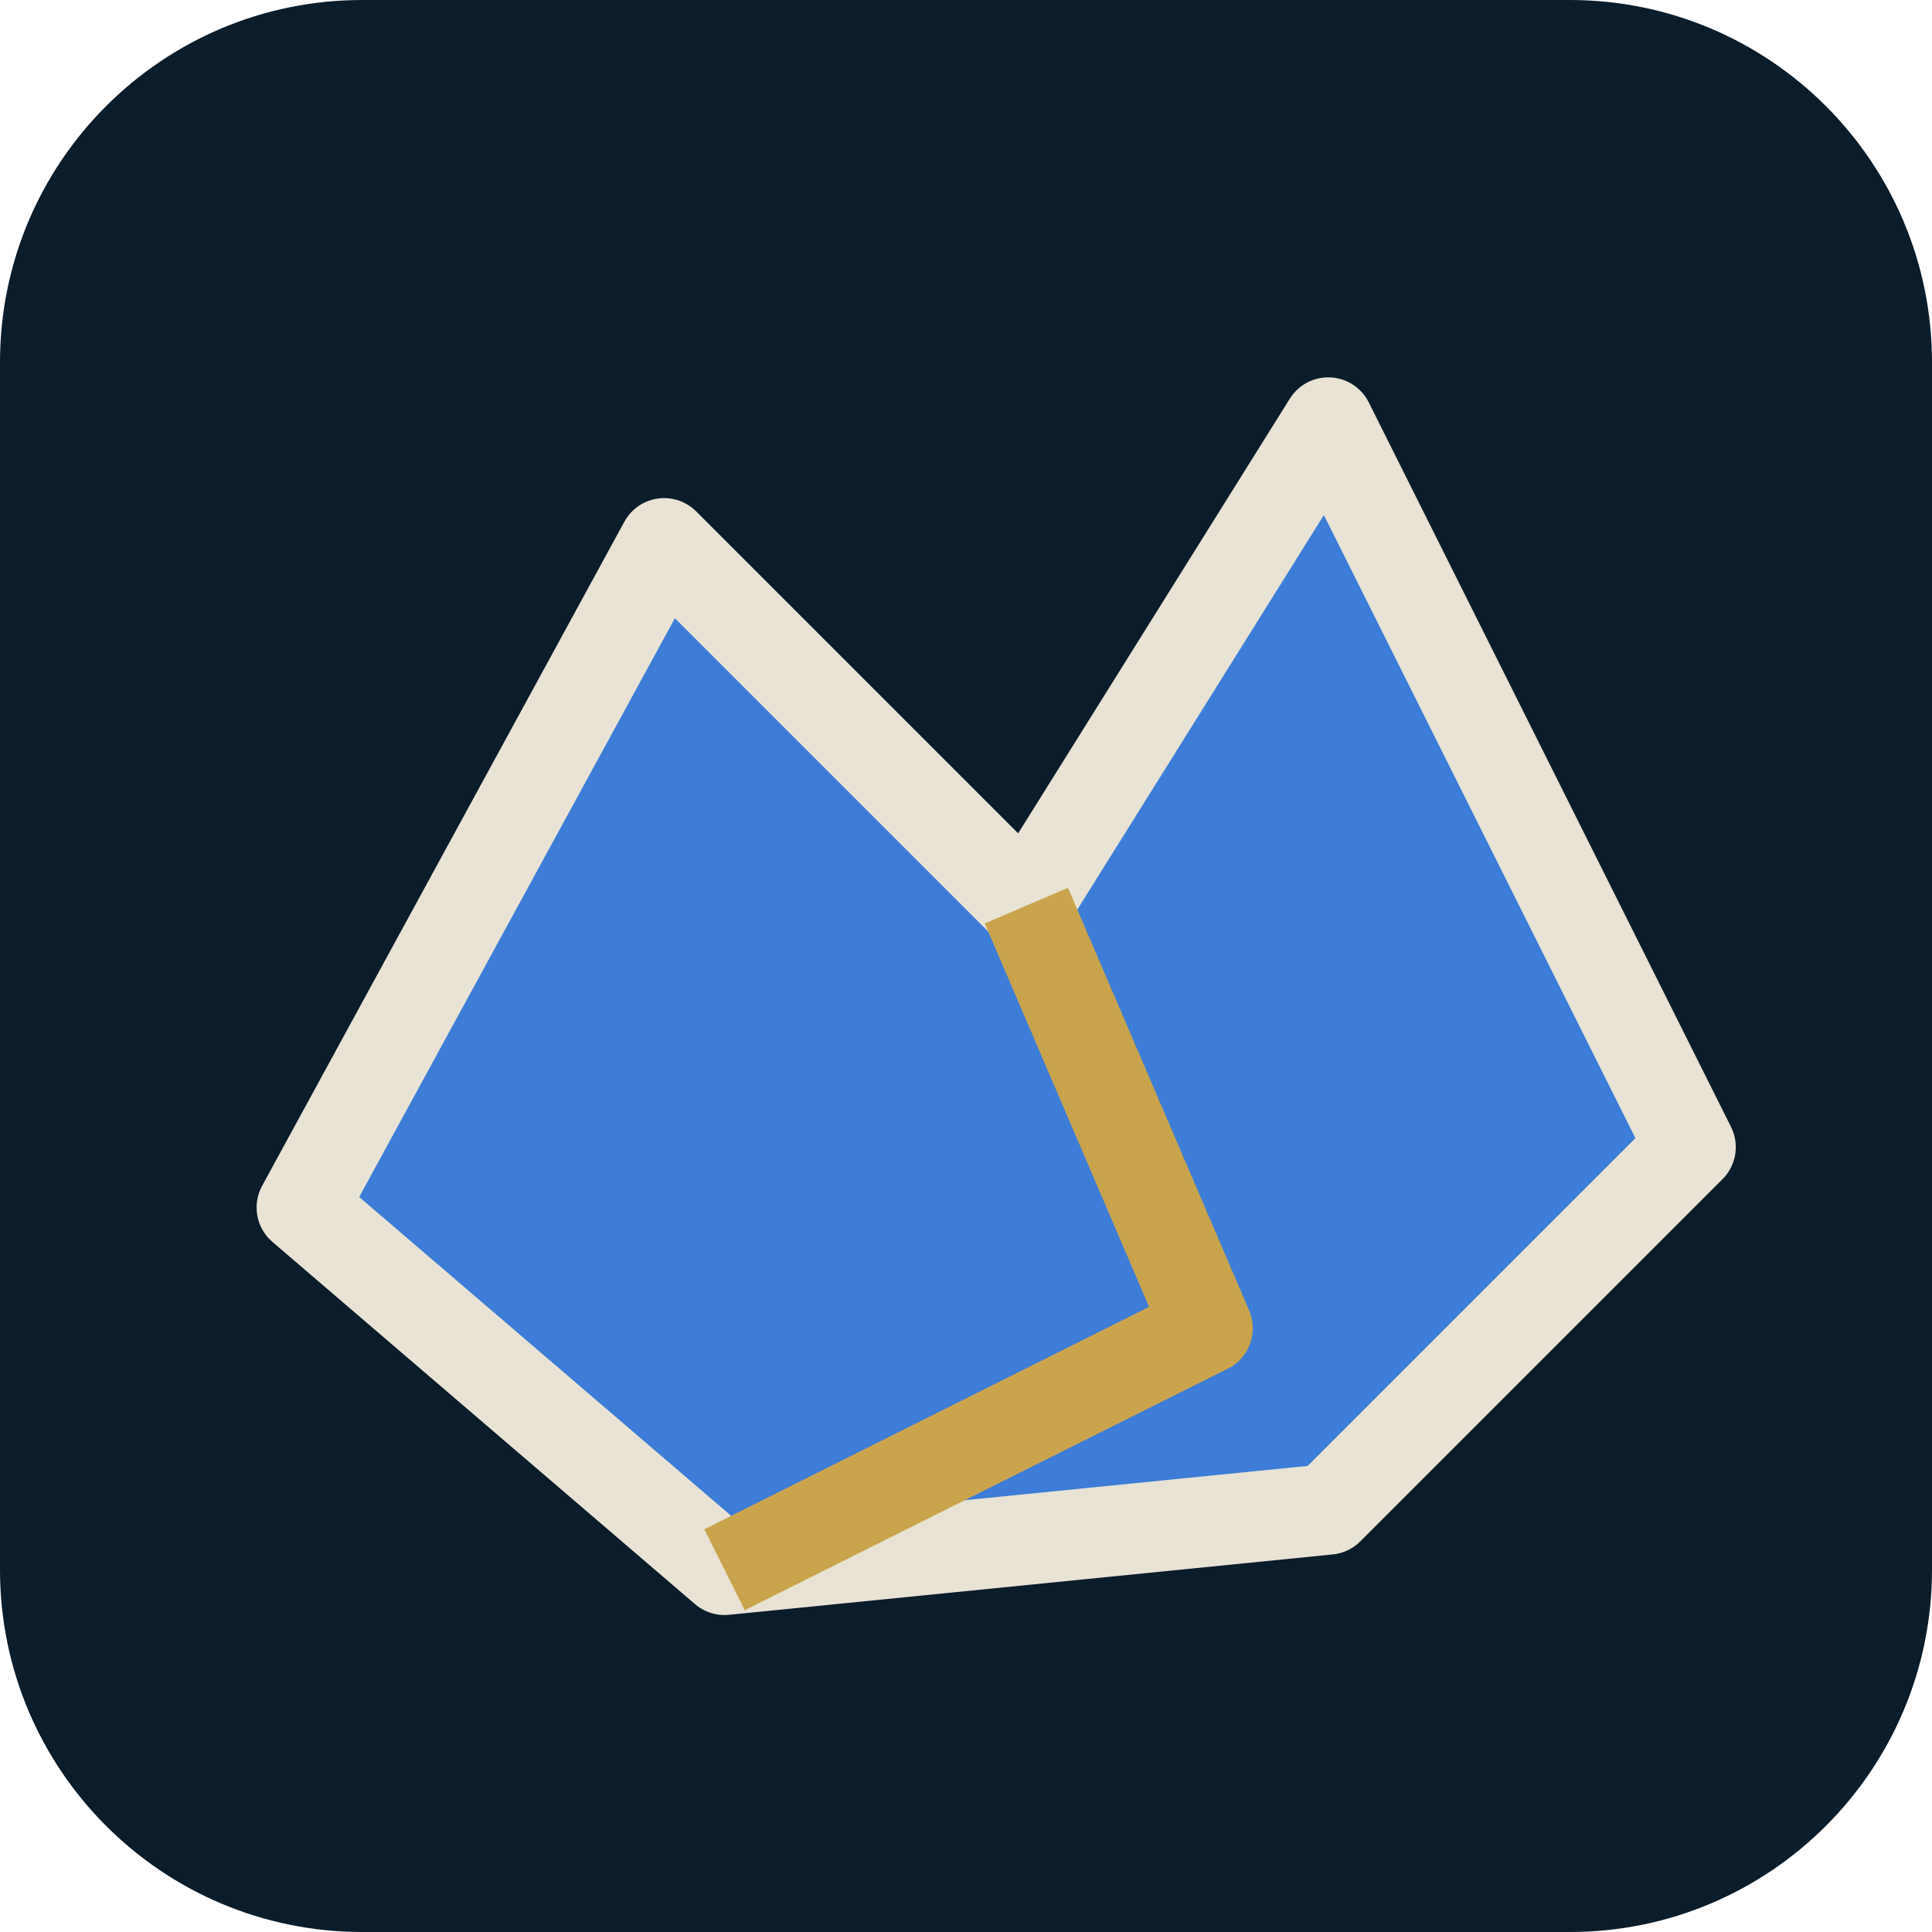
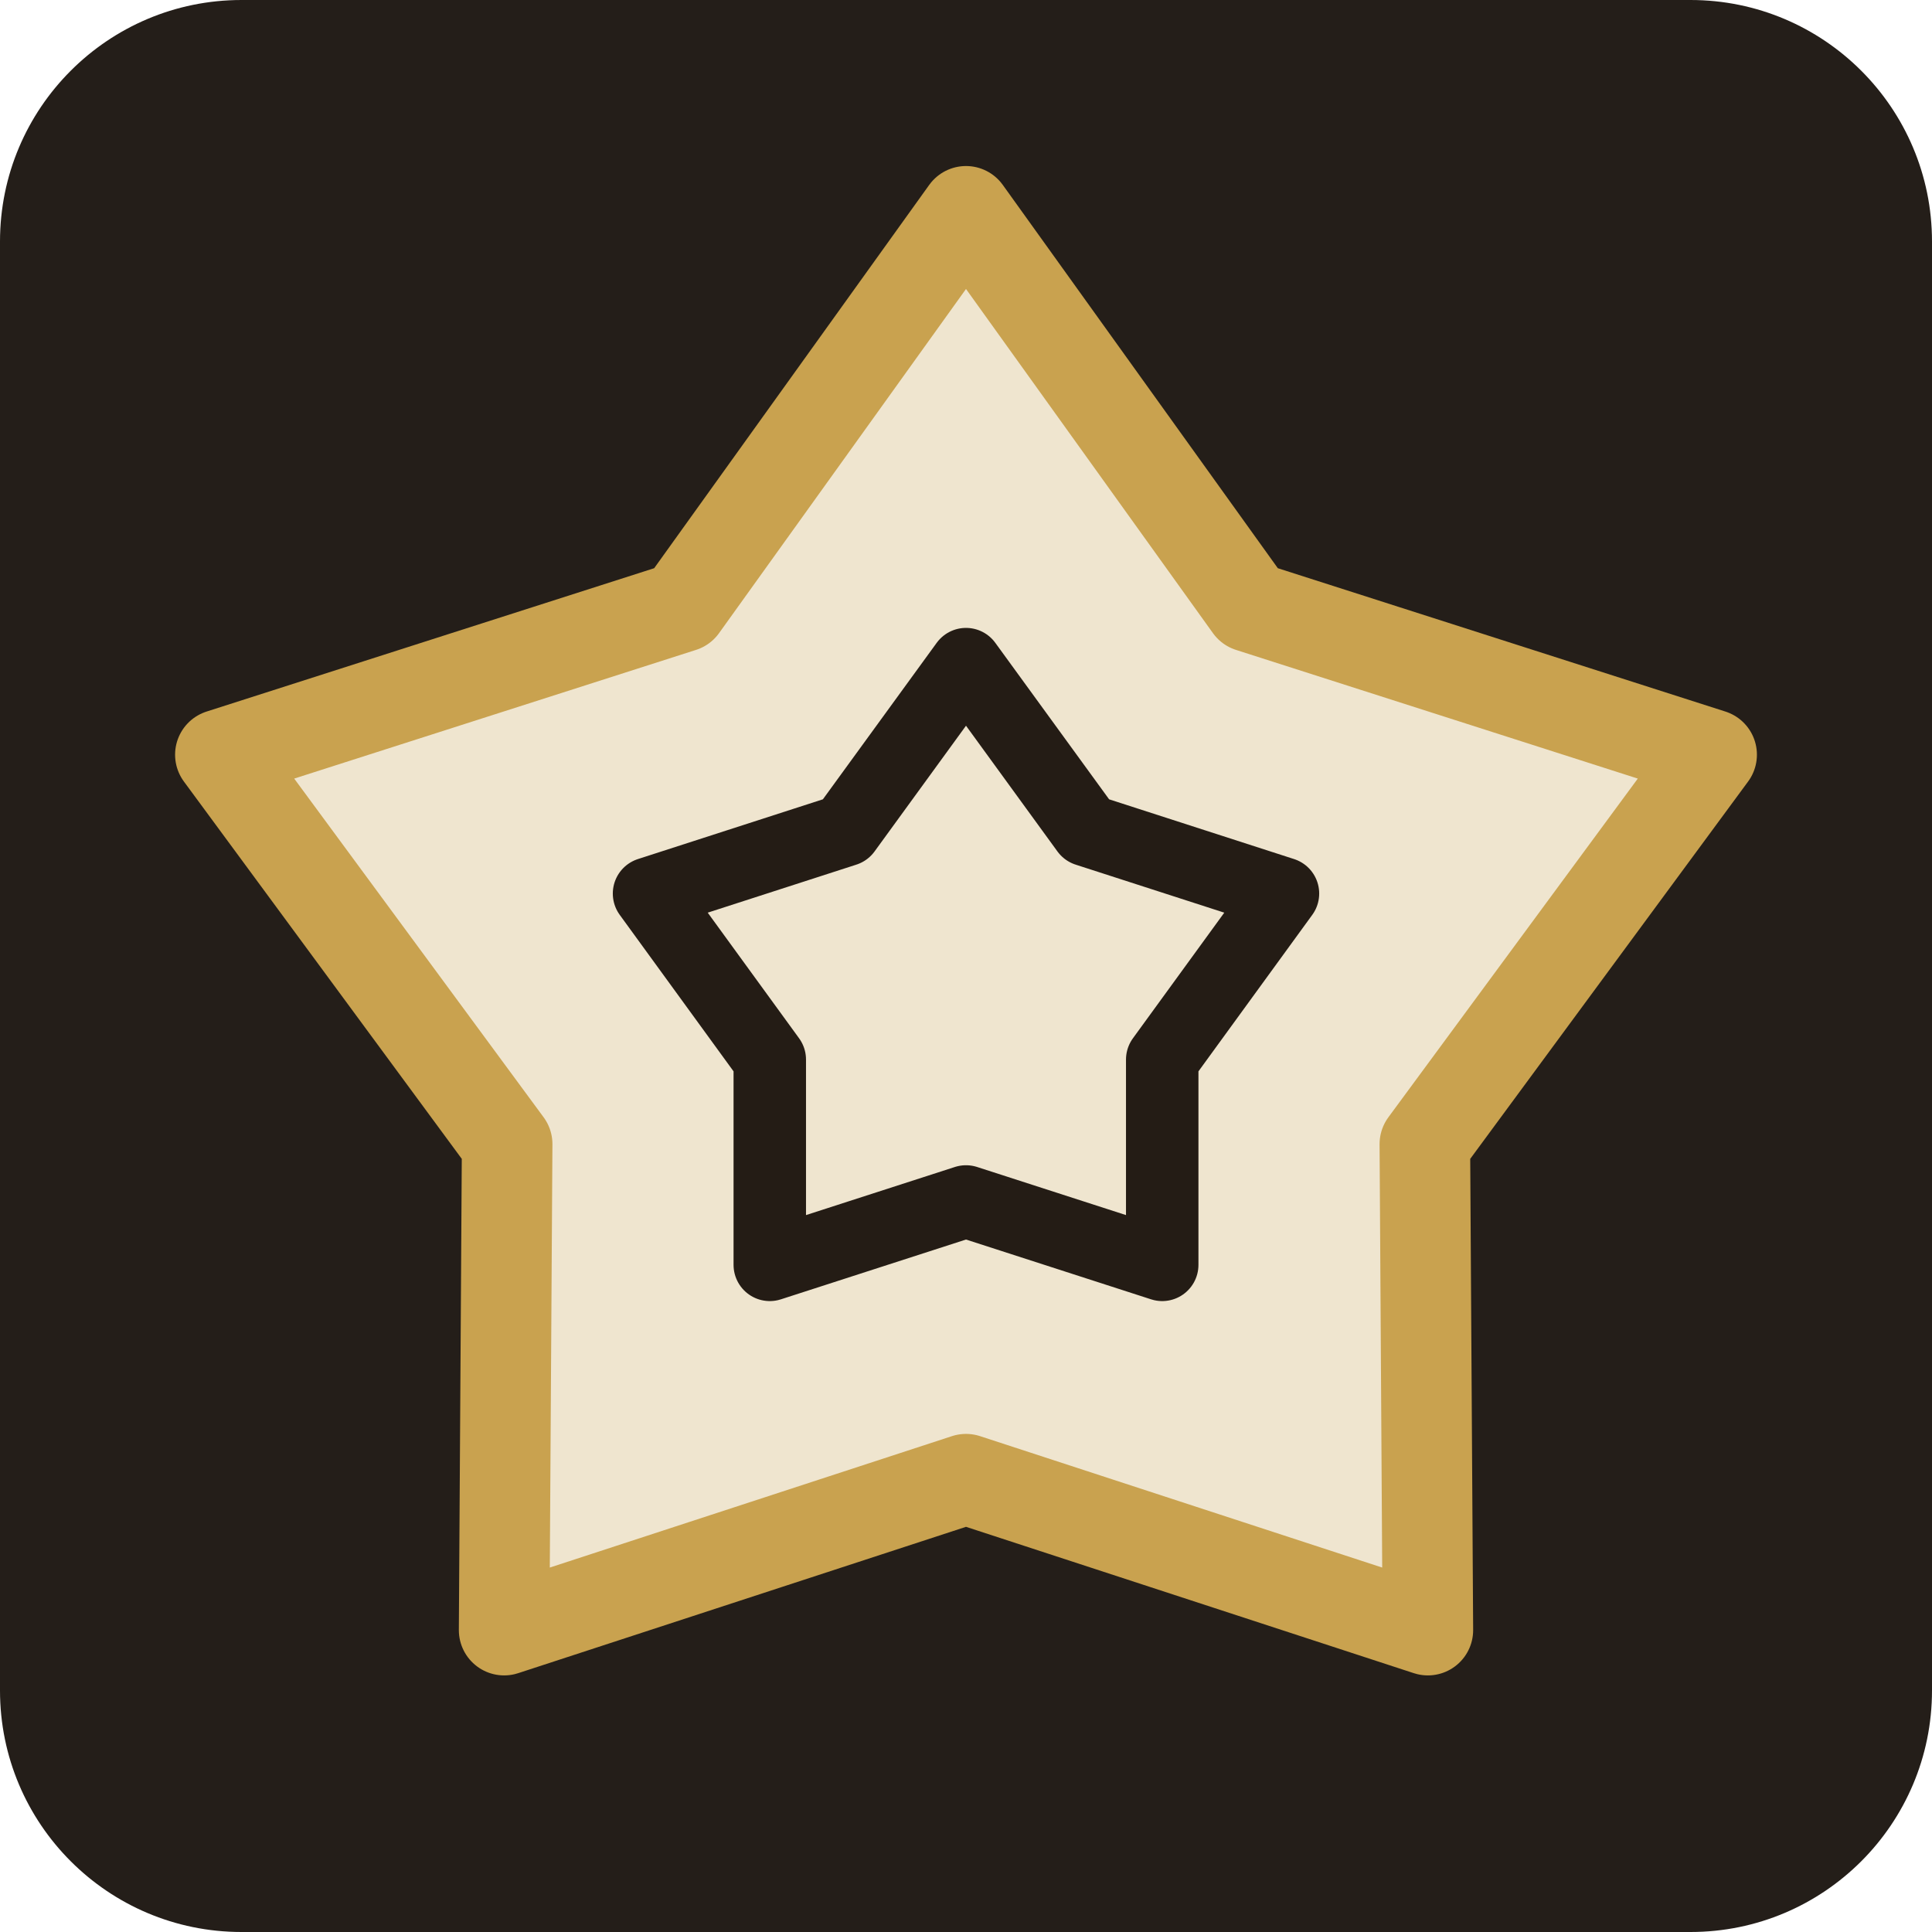
<svg xmlns="http://www.w3.org/2000/svg" viewBox="0 0 64 64">
-   <rect width="64" height="64" rx="12" fill="#0b1c2a" />
-   <path d="M10 40 L22 18 L34 30 L44 14 L56 38 L44 50 L24 52 Z" fill="#3d7dd8" stroke="#e8e3d4" stroke-width="3" stroke-linejoin="round" />
-   <path d="M34 30 L40 44 L24 52" fill="none" stroke="#c9a44c" stroke-width="3" stroke-linejoin="round" />
+   <rect width="64" height="64" rx="8" fill="#241e19" />
+   <polygon points="32.0,7.0 41.4,20.1 56.7,25.0 47.2,37.9 47.3,54.0 32.0,49.0 16.7,54.0 16.8,37.9 7.3,25.0 22.6,20.1" fill="#efe5cf" stroke="#c9a24f" stroke-width="3" stroke-linejoin="round" />
+   <polygon points="32.0,22.0 36.0,27.5 42.5,29.6 38.5,35.1 38.5,41.9 32.0,39.8 25.5,41.9 25.5,35.1 21.5,29.6 28.0,27.5" fill="none" stroke="#241c15" stroke-width="2.4" stroke-linejoin="round" />
</svg>
